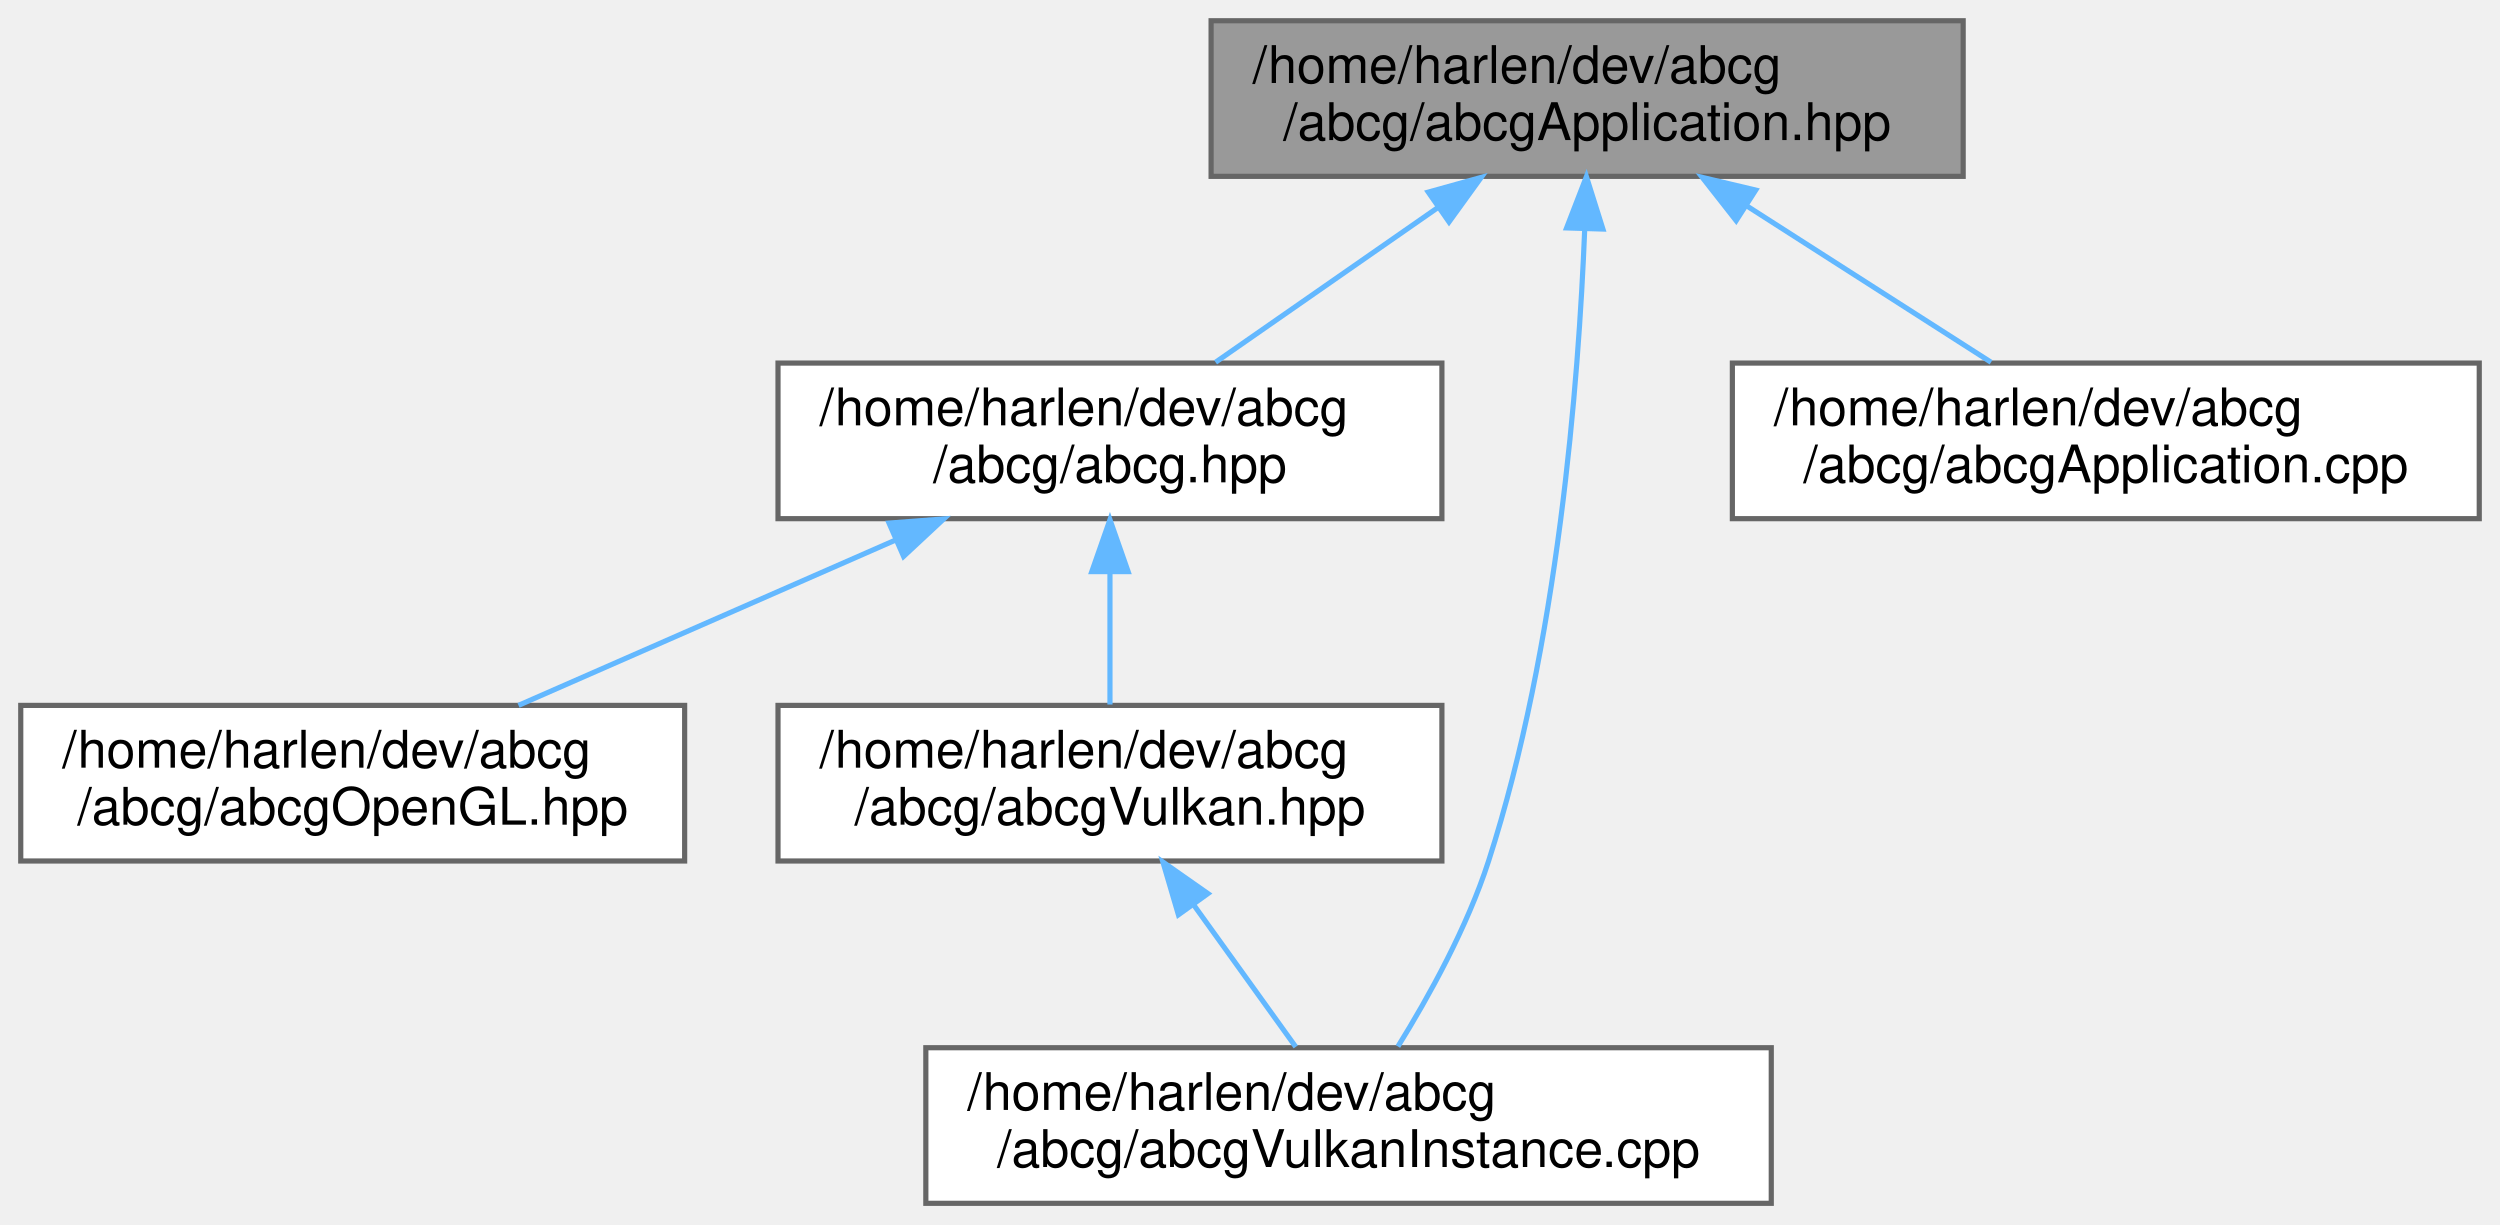
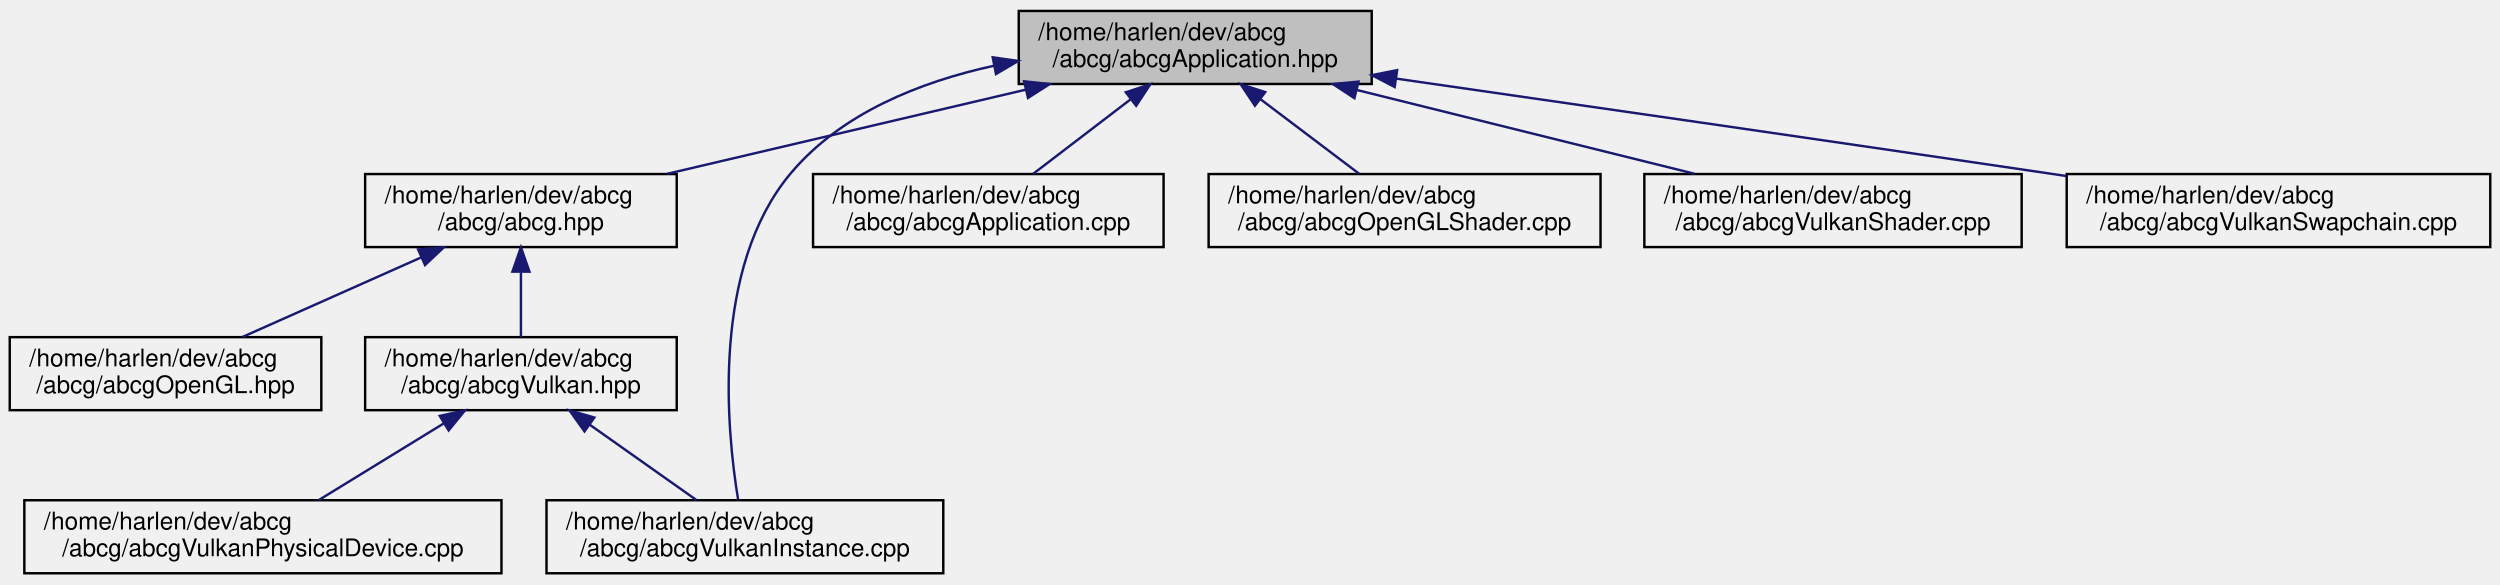
- <svg xmlns="http://www.w3.org/2000/svg" xmlns:xlink="http://www.w3.org/1999/xlink" width="482pt" height="236pt" viewBox="0.00 0.00 482.00 236.00">
-   <g id="graph0" class="graph" transform="scale(1 1) rotate(0) translate(4 232)">
-     <g id="Node000001" class="node">
-       <g id="a_Node000001">
+ <svg xmlns="http://www.w3.org/2000/svg" xmlns:xlink="http://www.w3.org/1999/xlink" width="1027pt" height="240pt" viewBox="0.00 0.00 1027.00 240.00">
+   <g id="graph0" class="graph" transform="scale(1 1) rotate(0) translate(4 236)">
+     <g id="node1" class="node">
+       <g id="a_node1">
        <a xlink:title="Header file of abcg::Application.">
-           <polygon fill="#999999" stroke="#666666" points="374.5,-228 229.5,-228 229.5,-198 374.5,-198 374.5,-228" />
-           <text text-anchor="start" x="237.5" y="-216" font-family="Helvetica,sans-Serif" font-size="10.00">/home/harlen/dev/abcg</text>
-           <text text-anchor="middle" x="302" y="-205" font-family="Helvetica,sans-Serif" font-size="10.00">/abcg/abcgApplication.hpp</text>
+           <polygon fill="#bfbfbf" stroke="black" points="414.5,-201.5 414.5,-231.5 559.5,-231.5 559.5,-201.5 414.5,-201.5" />
+           <text text-anchor="start" x="422.5" y="-219.5" font-family="Helvetica,sans-Serif" font-size="10.00">/home/harlen/dev/abcg</text>
+           <text text-anchor="middle" x="487" y="-208.5" font-family="Helvetica,sans-Serif" font-size="10.00">/abcg/abcgApplication.hpp</text>
        </a>
      </g>
    </g>
-     <g id="Node000002" class="node">
-       <g id="a_Node000002">
+     <g id="node2" class="node">
+       <g id="a_node2">
        <a xlink:href="abcg_8hpp.html" target="_top" xlink:title="Shortcut header that includes the most common ABCg headers.">
-           <polygon fill="white" stroke="#666666" points="274,-162 146,-162 146,-132 274,-132 274,-162" />
-           <text text-anchor="start" x="154" y="-150" font-family="Helvetica,sans-Serif" font-size="10.00">/home/harlen/dev/abcg</text>
-           <text text-anchor="middle" x="210" y="-139" font-family="Helvetica,sans-Serif" font-size="10.00">/abcg/abcg.hpp</text>
+           <polygon fill="none" stroke="black" points="146,-134.5 146,-164.5 274,-164.5 274,-134.5 146,-134.5" />
+           <text text-anchor="start" x="154" y="-152.5" font-family="Helvetica,sans-Serif" font-size="10.00">/home/harlen/dev/abcg</text>
+           <text text-anchor="middle" x="210" y="-141.5" font-family="Helvetica,sans-Serif" font-size="10.00">/abcg/abcg.hpp</text>
        </a>
      </g>
    </g>
-     <g id="edge1_Node000001_Node000002" class="edge">
-       <g id="a_edge1_Node000001_Node000002">
-         <a xlink:title=" ">
-           <path fill="none" stroke="#63b8ff" d="M273.29,-192.03C259.37,-182.34 242.97,-170.94 230.36,-162.16" />
-           <polygon fill="#63b8ff" stroke="#63b8ff" points="271.37,-194.96 281.58,-197.8 275.37,-189.21 271.37,-194.96" />
+     <g id="edge1" class="edge">
+       <path fill="none" stroke="midnightblue" d="M417.48,-199.19C372.11,-188.54 313.49,-174.78 270.13,-164.61" />
+       <polygon fill="midnightblue" stroke="midnightblue" points="416.7,-202.6 427.24,-201.48 418.3,-195.78 416.7,-202.6" />
+     </g>
+     <g id="node5" class="node">
+       <g id="a_node5">
+         <a xlink:href="abcgVulkanInstance_8cpp.html" target="_top" xlink:title="Definition of abcg::VulkanInstance.">
+           <polygon fill="none" stroke="black" points="220.5,-0.5 220.5,-30.5 383.5,-30.5 383.5,-0.5 220.5,-0.5" />
+           <text text-anchor="start" x="228.5" y="-18.5" font-family="Helvetica,sans-Serif" font-size="10.00">/home/harlen/dev/abcg</text>
+           <text text-anchor="middle" x="302" y="-7.5" font-family="Helvetica,sans-Serif" font-size="10.00">/abcg/abcgVulkanInstance.cpp</text>
        </a>
      </g>
    </g>
-     <g id="Node000005" class="node">
-       <g id="a_Node000005">
-         <a xlink:href="abcgVulkanInstance_8cpp.html" target="_top" xlink:title="Definition of abcg::VulkanInstance.">
-           <polygon fill="white" stroke="#666666" points="337.5,-30 174.5,-30 174.5,0 337.5,0 337.5,-30" />
-           <text text-anchor="start" x="182.5" y="-18" font-family="Helvetica,sans-Serif" font-size="10.00">/home/harlen/dev/abcg</text>
-           <text text-anchor="middle" x="256" y="-7" font-family="Helvetica,sans-Serif" font-size="10.00">/abcg/abcgVulkanInstance.cpp</text>
+     <g id="edge8" class="edge">
+       <path fill="none" stroke="midnightblue" d="M404.44,-209.02C373.89,-202.36 341.7,-189.5 321,-165 288.13,-126.08 294.45,-59.71 299.22,-30.73" />
+       <polygon fill="midnightblue" stroke="midnightblue" points="403.8,-212.46 414.29,-210.97 405.16,-205.59 403.8,-212.46" />
+     </g>
+     <g id="node7" class="node">
+       <g id="a_node7">
+         <a xlink:href="abcgApplication_8cpp.html" target="_top" xlink:title="Definition of abcg::Application members.">
+           <polygon fill="none" stroke="black" points="330,-134.5 330,-164.5 474,-164.5 474,-134.5 330,-134.5" />
+           <text text-anchor="start" x="338" y="-152.5" font-family="Helvetica,sans-Serif" font-size="10.00">/home/harlen/dev/abcg</text>
+           <text text-anchor="middle" x="402" y="-141.5" font-family="Helvetica,sans-Serif" font-size="10.00">/abcg/abcgApplication.cpp</text>
        </a>
      </g>
    </g>
-     <g id="edge6_Node000001_Node000005" class="edge">
-       <g id="a_edge6_Node000001_Node000005">
-         <a xlink:title=" ">
-           <path fill="none" stroke="#63b8ff" d="M301.53,-187.77C300.36,-158.32 296.37,-107.41 283,-66 278.88,-53.23 271.52,-39.92 265.52,-30.24" />
-           <polygon fill="#63b8ff" stroke="#63b8ff" points="298.04,-188.06 301.86,-197.94 305.04,-187.84 298.04,-188.06" />
+     <g id="edge6" class="edge">
+       <path fill="none" stroke="midnightblue" d="M460.41,-195.17C447.41,-185.23 432.1,-173.51 420.41,-164.58" />
+       <polygon fill="midnightblue" stroke="midnightblue" points="458.49,-198.1 468.56,-201.4 462.74,-192.54 458.49,-198.1" />
+     </g>
+     <g id="node8" class="node">
+       <g id="a_node8">
+         <a xlink:href="abcgOpenGLShader_8cpp.html" target="_top" xlink:title="Definition of helper functions for building OpenGL shaders.">
+           <polygon fill="none" stroke="black" points="492.5,-134.5 492.5,-164.5 653.5,-164.5 653.5,-134.5 492.5,-134.5" />
+           <text text-anchor="start" x="500.5" y="-152.5" font-family="Helvetica,sans-Serif" font-size="10.00">/home/harlen/dev/abcg</text>
+           <text text-anchor="middle" x="573" y="-141.5" font-family="Helvetica,sans-Serif" font-size="10.00">/abcg/abcgOpenGLShader.cpp</text>
        </a>
      </g>
    </g>
-     <g id="Node000006" class="node">
-       <g id="a_Node000006">
-         <a xlink:href="abcgApplication_8cpp.html" target="_top" xlink:title="Definition of abcg::Application members.">
-           <polygon fill="white" stroke="#666666" points="474,-162 330,-162 330,-132 474,-132 474,-162" />
-           <text text-anchor="start" x="338" y="-150" font-family="Helvetica,sans-Serif" font-size="10.00">/home/harlen/dev/abcg</text>
-           <text text-anchor="middle" x="402" y="-139" font-family="Helvetica,sans-Serif" font-size="10.00">/abcg/abcgApplication.cpp</text>
+     <g id="edge7" class="edge">
+       <path fill="none" stroke="midnightblue" d="M513.9,-195.17C527.05,-185.23 542.55,-173.51 554.38,-164.58" />
+       <polygon fill="midnightblue" stroke="midnightblue" points="511.53,-192.57 505.66,-201.4 515.75,-198.16 511.53,-192.57" />
+     </g>
+     <g id="node9" class="node">
+       <g id="a_node9">
+         <a xlink:href="abcgVulkanShader_8cpp.html" target="_top" xlink:title="Definition of helper functions for creating Vulkan shaders.">
+           <polygon fill="none" stroke="black" points="671.5,-134.5 671.5,-164.5 826.5,-164.5 826.5,-134.5 671.5,-134.5" />
+           <text text-anchor="start" x="679.5" y="-152.5" font-family="Helvetica,sans-Serif" font-size="10.00">/home/harlen/dev/abcg</text>
+           <text text-anchor="middle" x="749" y="-141.5" font-family="Helvetica,sans-Serif" font-size="10.00">/abcg/abcgVulkanShader.cpp</text>
        </a>
      </g>
    </g>
-     <g id="edge5_Node000001_Node000006" class="edge">
-       <g id="a_edge5_Node000001_Node000006">
-         <a xlink:title=" ">
-           <path fill="none" stroke="#63b8ff" d="M332.78,-192.3C348,-182.56 366.03,-171.02 379.87,-162.16" />
-           <polygon fill="#63b8ff" stroke="#63b8ff" points="330.73,-189.46 324.19,-197.8 334.5,-195.35 330.73,-189.46" />
+     <g id="edge9" class="edge">
+       <path fill="none" stroke="midnightblue" d="M553.3,-199.05C596.13,-188.43 651.29,-174.74 692.12,-164.61" />
+       <polygon fill="midnightblue" stroke="midnightblue" points="552.39,-195.67 543.53,-201.48 554.08,-202.47 552.39,-195.67" />
+     </g>
+     <g id="node10" class="node">
+       <g id="a_node10">
+         <a xlink:href="abcgVulkanSwapchain_8cpp.html" target="_top" xlink:title="Definition of abcg::VulkanSwapchain.">
+           <polygon fill="none" stroke="black" points="845,-134.5 845,-164.5 1019,-164.5 1019,-134.5 845,-134.5" />
+           <text text-anchor="start" x="853" y="-152.5" font-family="Helvetica,sans-Serif" font-size="10.00">/home/harlen/dev/abcg</text>
+           <text text-anchor="middle" x="932" y="-141.5" font-family="Helvetica,sans-Serif" font-size="10.00">/abcg/abcgVulkanSwapchain.cpp</text>
        </a>
      </g>
    </g>
-     <g id="Node000003" class="node">
-       <g id="a_Node000003">
+     <g id="edge10" class="edge">
+       <path fill="none" stroke="midnightblue" d="M569.73,-203.68C640.46,-193.53 744.94,-178.46 836,-165 838.92,-164.57 841.89,-164.13 844.88,-163.68" />
+       <polygon fill="midnightblue" stroke="midnightblue" points="568.94,-200.25 559.54,-205.14 569.94,-207.18 568.94,-200.25" />
+     </g>
+     <g id="node3" class="node">
+       <g id="a_node3">
        <a xlink:href="abcgOpenGL_8hpp.html" target="_top" xlink:title="Header file for OpenGL-related functions and classes.">
-           <polygon fill="white" stroke="#666666" points="128,-96 0,-96 0,-66 128,-66 128,-96" />
-           <text text-anchor="start" x="8" y="-84" font-family="Helvetica,sans-Serif" font-size="10.00">/home/harlen/dev/abcg</text>
-           <text text-anchor="middle" x="64" y="-73" font-family="Helvetica,sans-Serif" font-size="10.00">/abcg/abcgOpenGL.hpp</text>
+           <polygon fill="none" stroke="black" points="0,-67.5 0,-97.5 128,-97.5 128,-67.5 0,-67.5" />
+           <text text-anchor="start" x="8" y="-85.5" font-family="Helvetica,sans-Serif" font-size="10.00">/home/harlen/dev/abcg</text>
+           <text text-anchor="middle" x="64" y="-74.5" font-family="Helvetica,sans-Serif" font-size="10.00">/abcg/abcgOpenGL.hpp</text>
        </a>
      </g>
    </g>
-     <g id="edge2_Node000002_Node000003" class="edge">
-       <g id="a_edge2_Node000002_Node000003">
-         <a xlink:title=" ">
-           <path fill="none" stroke="#63b8ff" d="M168.75,-127.92C145.68,-117.8 117.34,-105.38 95.97,-96.01" />
-           <polygon fill="#63b8ff" stroke="#63b8ff" points="167.4,-131.15 177.96,-131.95 170.21,-124.73 167.4,-131.15" />
+     <g id="edge2" class="edge">
+       <path fill="none" stroke="midnightblue" d="M169.05,-130.27C145.8,-119.92 117.13,-107.15 95.62,-97.58" />
+       <polygon fill="midnightblue" stroke="midnightblue" points="167.76,-133.53 178.32,-134.4 170.61,-127.13 167.76,-133.53" />
+     </g>
+     <g id="node4" class="node">
+       <g id="a_node4">
+         <a xlink:href="abcgVulkan_8hpp.html" target="_top" xlink:title="Header file for Vulkan-related functions and classes.">
+           <polygon fill="none" stroke="black" points="146,-67.5 146,-97.5 274,-97.5 274,-67.5 146,-67.5" />
+           <text text-anchor="start" x="154" y="-85.5" font-family="Helvetica,sans-Serif" font-size="10.00">/home/harlen/dev/abcg</text>
+           <text text-anchor="middle" x="210" y="-74.5" font-family="Helvetica,sans-Serif" font-size="10.00">/abcg/abcgVulkan.hpp</text>
        </a>
      </g>
    </g>
-     <g id="Node000004" class="node">
-       <g id="a_Node000004">
-         <a xlink:href="abcgVulkan_8hpp.html" target="_top" xlink:title="Header file for Vulkan-related functions and classes.">
-           <polygon fill="white" stroke="#666666" points="274,-96 146,-96 146,-66 274,-66 274,-96" />
-           <text text-anchor="start" x="154" y="-84" font-family="Helvetica,sans-Serif" font-size="10.00">/home/harlen/dev/abcg</text>
-           <text text-anchor="middle" x="210" y="-73" font-family="Helvetica,sans-Serif" font-size="10.00">/abcg/abcgVulkan.hpp</text>
+     <g id="edge3" class="edge">
+       <path fill="none" stroke="midnightblue" d="M210,-124.11C210,-115.15 210,-105.32 210,-97.58" />
+       <polygon fill="midnightblue" stroke="midnightblue" points="206.5,-124.4 210,-134.4 213.5,-124.4 206.5,-124.4" />
+     </g>
+     <g id="edge4" class="edge">
+       <path fill="none" stroke="midnightblue" d="M238.38,-61.45C252.53,-51.45 269.31,-39.6 282.08,-30.58" />
+       <polygon fill="midnightblue" stroke="midnightblue" points="236.11,-58.77 229.96,-67.4 240.15,-64.48 236.11,-58.77" />
+     </g>
+     <g id="node6" class="node">
+       <g id="a_node6">
+         <a xlink:href="abcgVulkanPhysicalDevice_8cpp.html" target="_top" xlink:title="Definition of abcg::VulkanPhysicalDevice.">
+           <polygon fill="none" stroke="black" points="6,-0.5 6,-30.5 202,-30.5 202,-0.5 6,-0.5" />
+           <text text-anchor="start" x="14" y="-18.5" font-family="Helvetica,sans-Serif" font-size="10.00">/home/harlen/dev/abcg</text>
+           <text text-anchor="middle" x="104" y="-7.5" font-family="Helvetica,sans-Serif" font-size="10.00">/abcg/abcgVulkanPhysicalDevice.cpp</text>
        </a>
      </g>
    </g>
-     <g id="edge3_Node000002_Node000004" class="edge">
-       <g id="a_edge3_Node000002_Node000004">
-         <a xlink:title=" ">
-           <path fill="none" stroke="#63b8ff" d="M210,-121.54C210,-112.96 210,-103.61 210,-96.16" />
-           <polygon fill="#63b8ff" stroke="#63b8ff" points="206.5,-121.8 210,-131.8 213.5,-121.8 206.5,-121.8" />
-         </a>
-       </g>
-     </g>
-     <g id="edge4_Node000004_Node000005" class="edge">
-       <g id="a_edge4_Node000004_Node000005">
-         <a xlink:title=" ">
-           <path fill="none" stroke="#63b8ff" d="M226.15,-57.53C232.69,-48.43 240.05,-38.19 245.82,-30.16" />
-           <polygon fill="#63b8ff" stroke="#63b8ff" points="223.2,-55.63 220.21,-65.8 228.89,-59.72 223.2,-55.63" />
-         </a>
-       </g>
+     <g id="edge5" class="edge">
+       <path fill="none" stroke="midnightblue" d="M178.22,-62.02C161.73,-51.9 141.95,-39.77 126.96,-30.58" />
+       <polygon fill="midnightblue" stroke="midnightblue" points="176.65,-65.15 187,-67.4 180.3,-59.18 176.65,-65.15" />
    </g>
  </g>
</svg>
